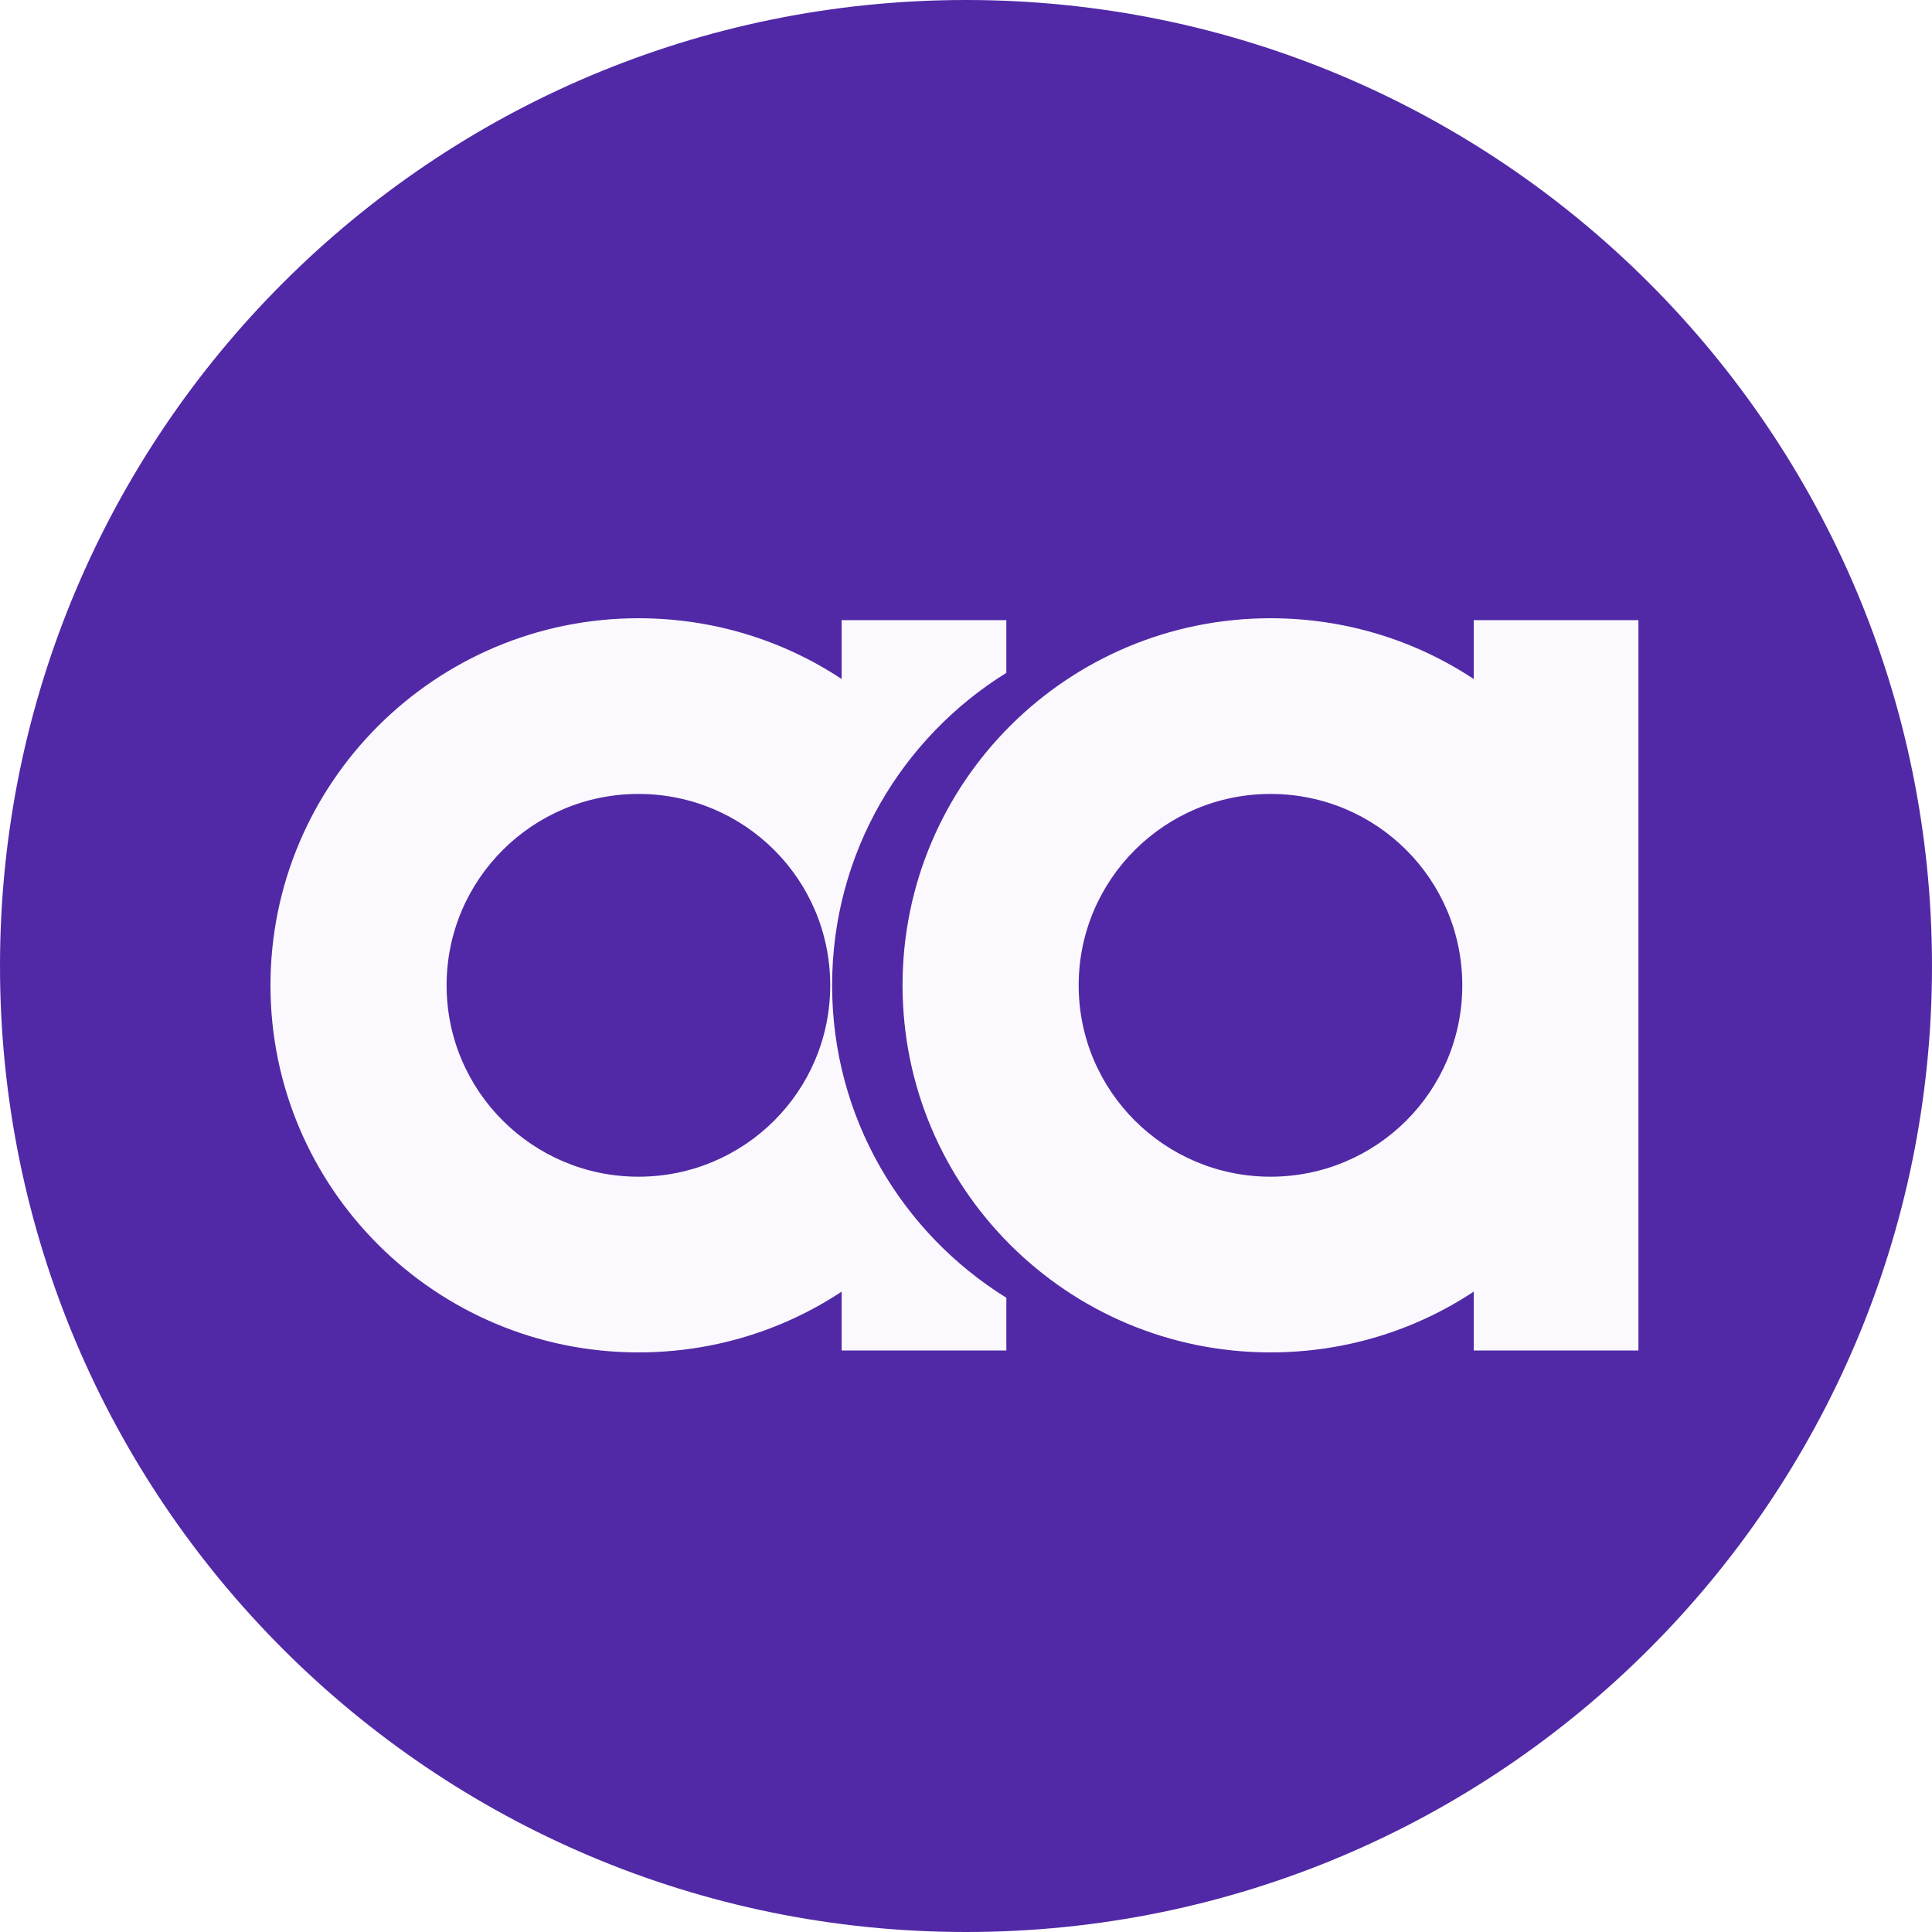
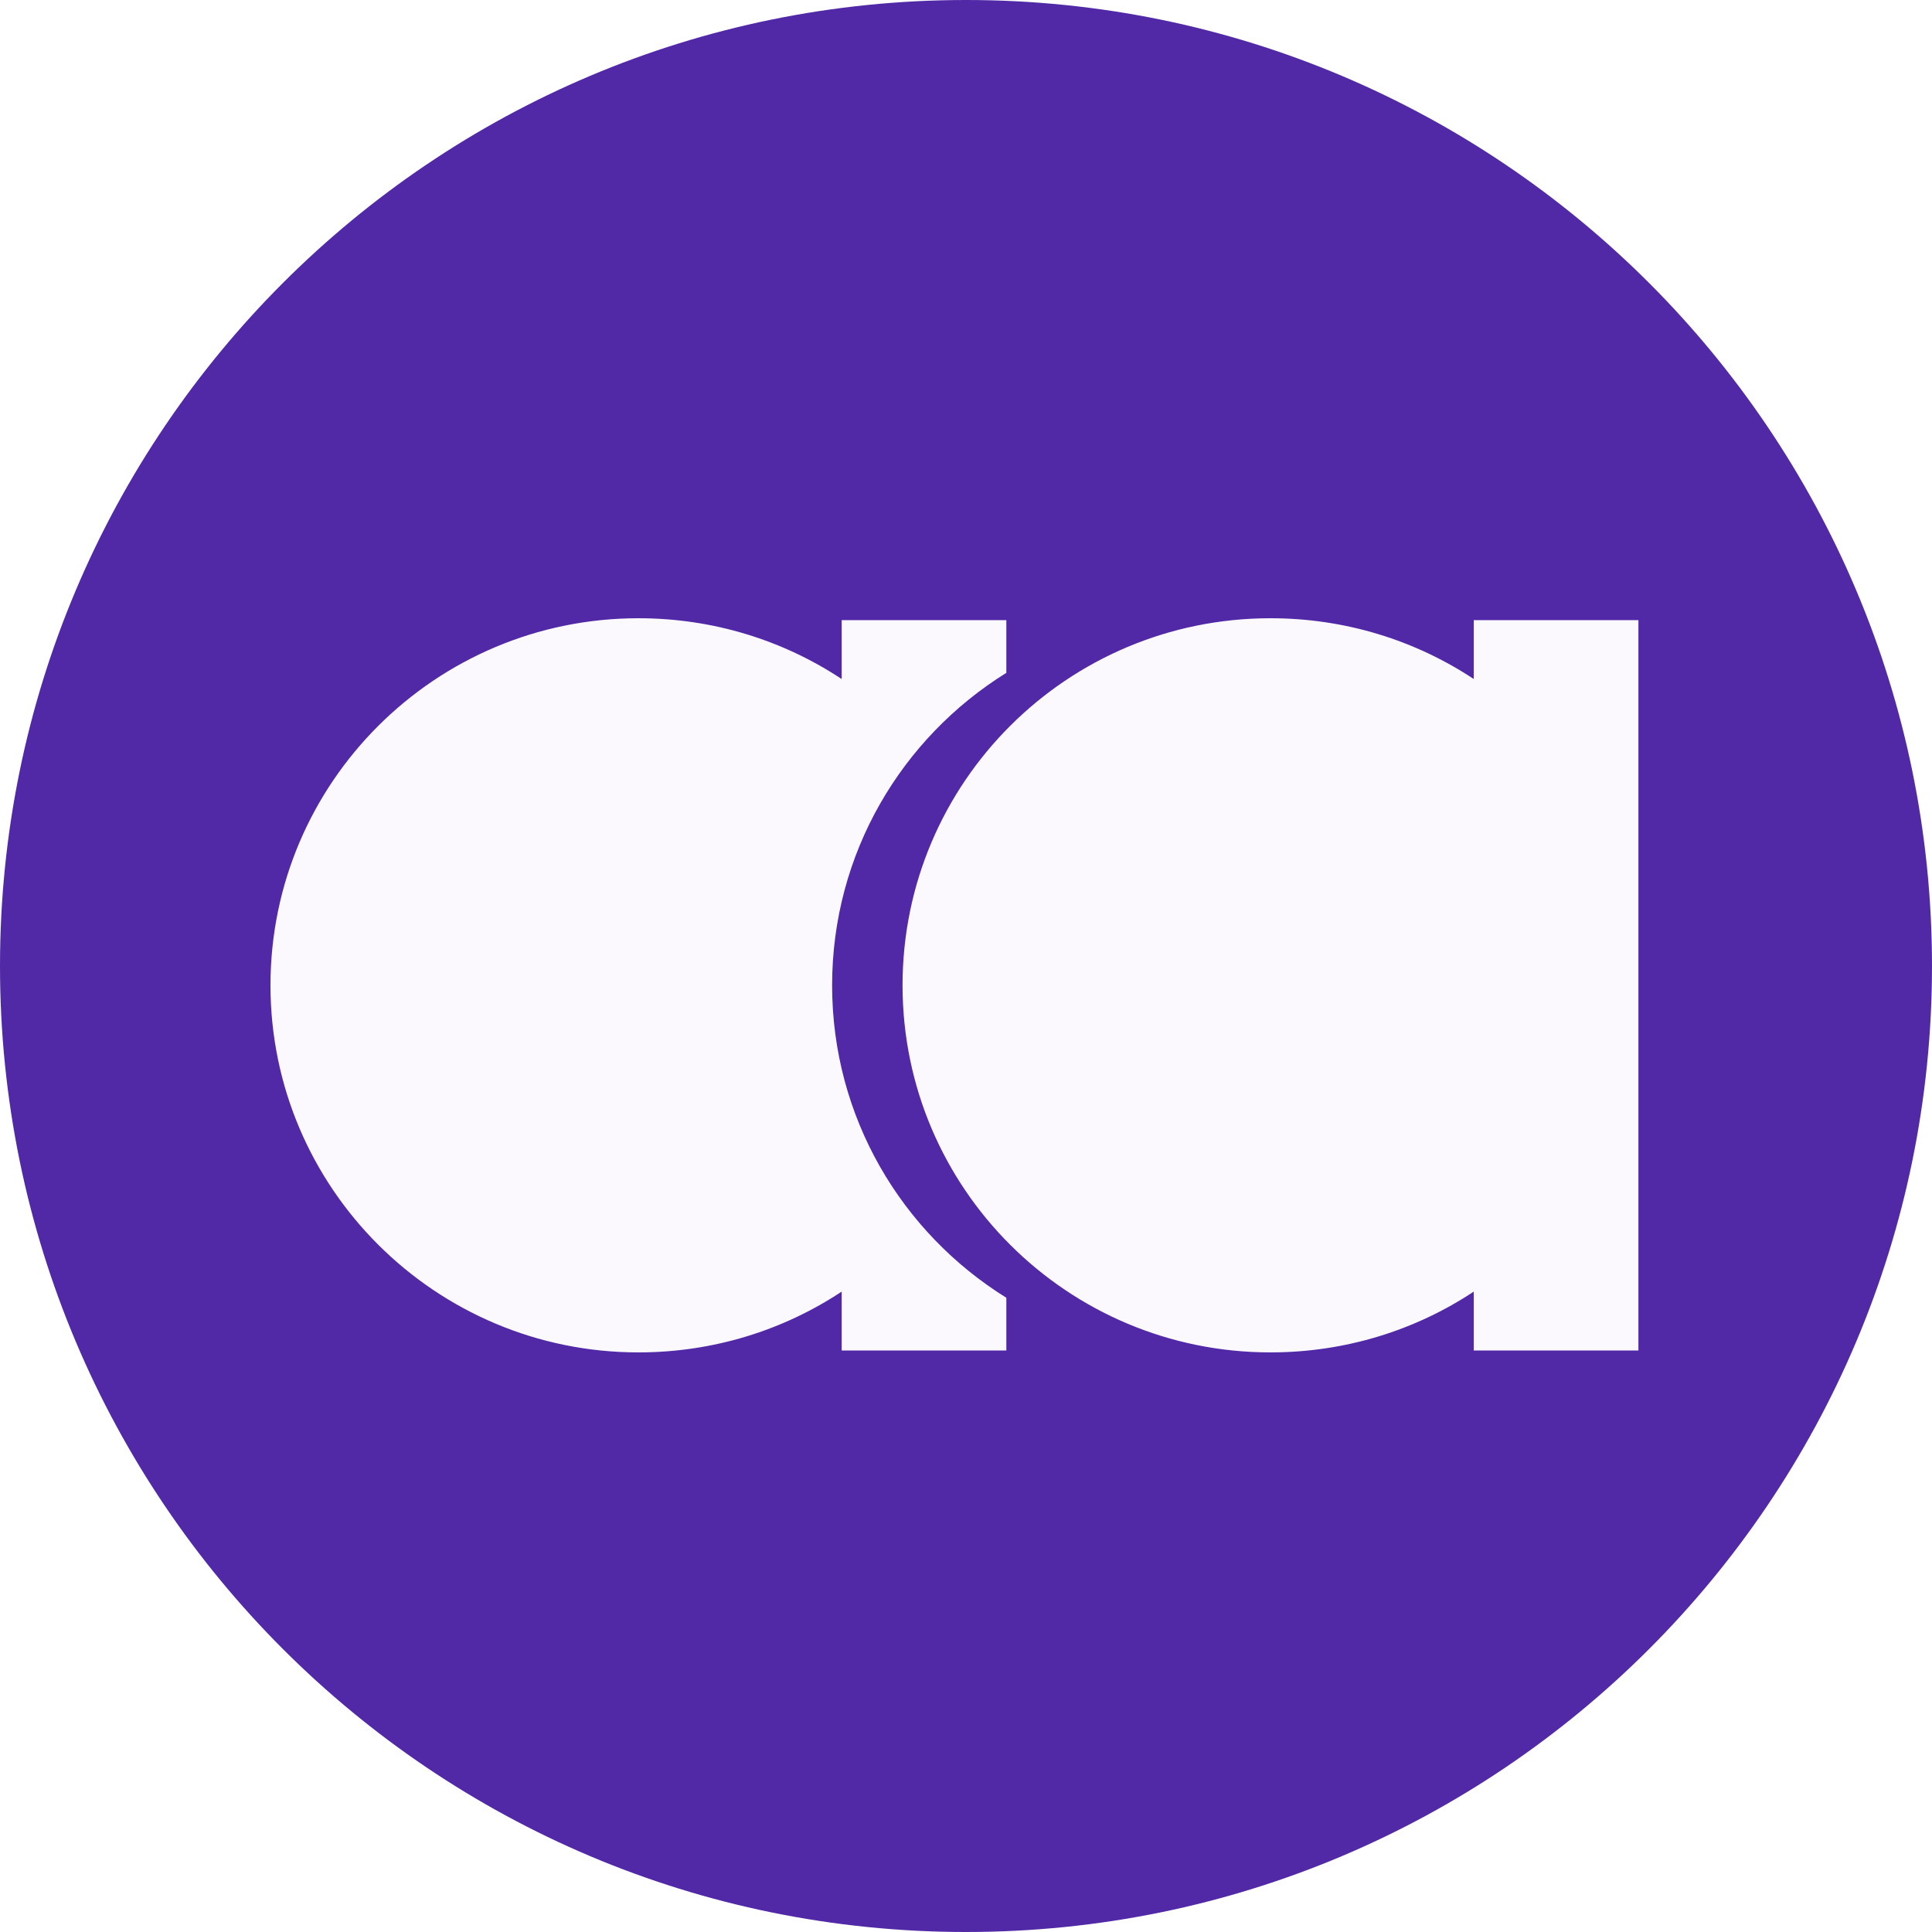
<svg xmlns="http://www.w3.org/2000/svg" width="50" height="50" viewBox="0 0 50 50" fill="none">
  <circle cx="25" cy="25" r="25" fill="#5129A6" />
-   <path fill-rule="evenodd" clip-rule="evenodd" d="M16.522 16C18.468 16 20.279 16.578 21.782 17.573V16.049H26.044V17.413C23.334 19.097 21.535 22.083 21.535 25.5C21.535 28.916 23.334 31.903 26.044 33.586V34.95H21.782V33.427C20.279 34.422 18.468 35 16.522 35C11.274 35 7 30.747 7 25.5C7 20.252 11.274 16 16.522 16ZM16.522 20.547C19.269 20.547 21.486 22.759 21.486 25.5C21.486 28.24 19.269 30.453 16.522 30.453C13.787 30.453 11.558 28.24 11.558 25.5C11.558 22.759 13.787 20.547 16.522 20.547Z" fill="#FBF9FE" />
-   <path fill-rule="evenodd" clip-rule="evenodd" d="M38.14 16.049H42.402V25.5V34.95H38.14V33.427C36.637 34.422 34.826 35 32.88 35C27.62 35 23.358 30.747 23.358 25.5C23.358 20.252 27.62 16 32.88 16C34.826 16 36.637 16.578 38.14 17.573V16.049ZM32.88 20.547C35.627 20.547 37.844 22.759 37.844 25.5C37.844 28.24 35.627 30.453 32.88 30.453C30.145 30.453 27.916 28.24 27.916 25.5C27.916 22.759 30.145 20.547 32.88 20.547Z" fill="#FBF9FE" />
+   <path fillRule="evenodd" clipRule="evenodd" d="M16.522 16C18.468 16 20.279 16.578 21.782 17.573V16.049H26.044V17.413C23.334 19.097 21.535 22.083 21.535 25.5C21.535 28.916 23.334 31.903 26.044 33.586V34.95H21.782V33.427C20.279 34.422 18.468 35 16.522 35C11.274 35 7 30.747 7 25.5C7 20.252 11.274 16 16.522 16ZM16.522 20.547C19.269 20.547 21.486 22.759 21.486 25.5C21.486 28.24 19.269 30.453 16.522 30.453C13.787 30.453 11.558 28.24 11.558 25.5C11.558 22.759 13.787 20.547 16.522 20.547Z" fill="#FBF9FE" />
+   <path fillRule="evenodd" clipRule="evenodd" d="M38.14 16.049H42.402V25.5V34.95H38.14V33.427C36.637 34.422 34.826 35 32.88 35C27.62 35 23.358 30.747 23.358 25.5C23.358 20.252 27.62 16 32.88 16C34.826 16 36.637 16.578 38.14 17.573V16.049ZM32.88 20.547C35.627 20.547 37.844 22.759 37.844 25.5C37.844 28.24 35.627 30.453 32.88 30.453C30.145 30.453 27.916 28.24 27.916 25.5C27.916 22.759 30.145 20.547 32.88 20.547Z" fill="#FBF9FE" />
</svg>
